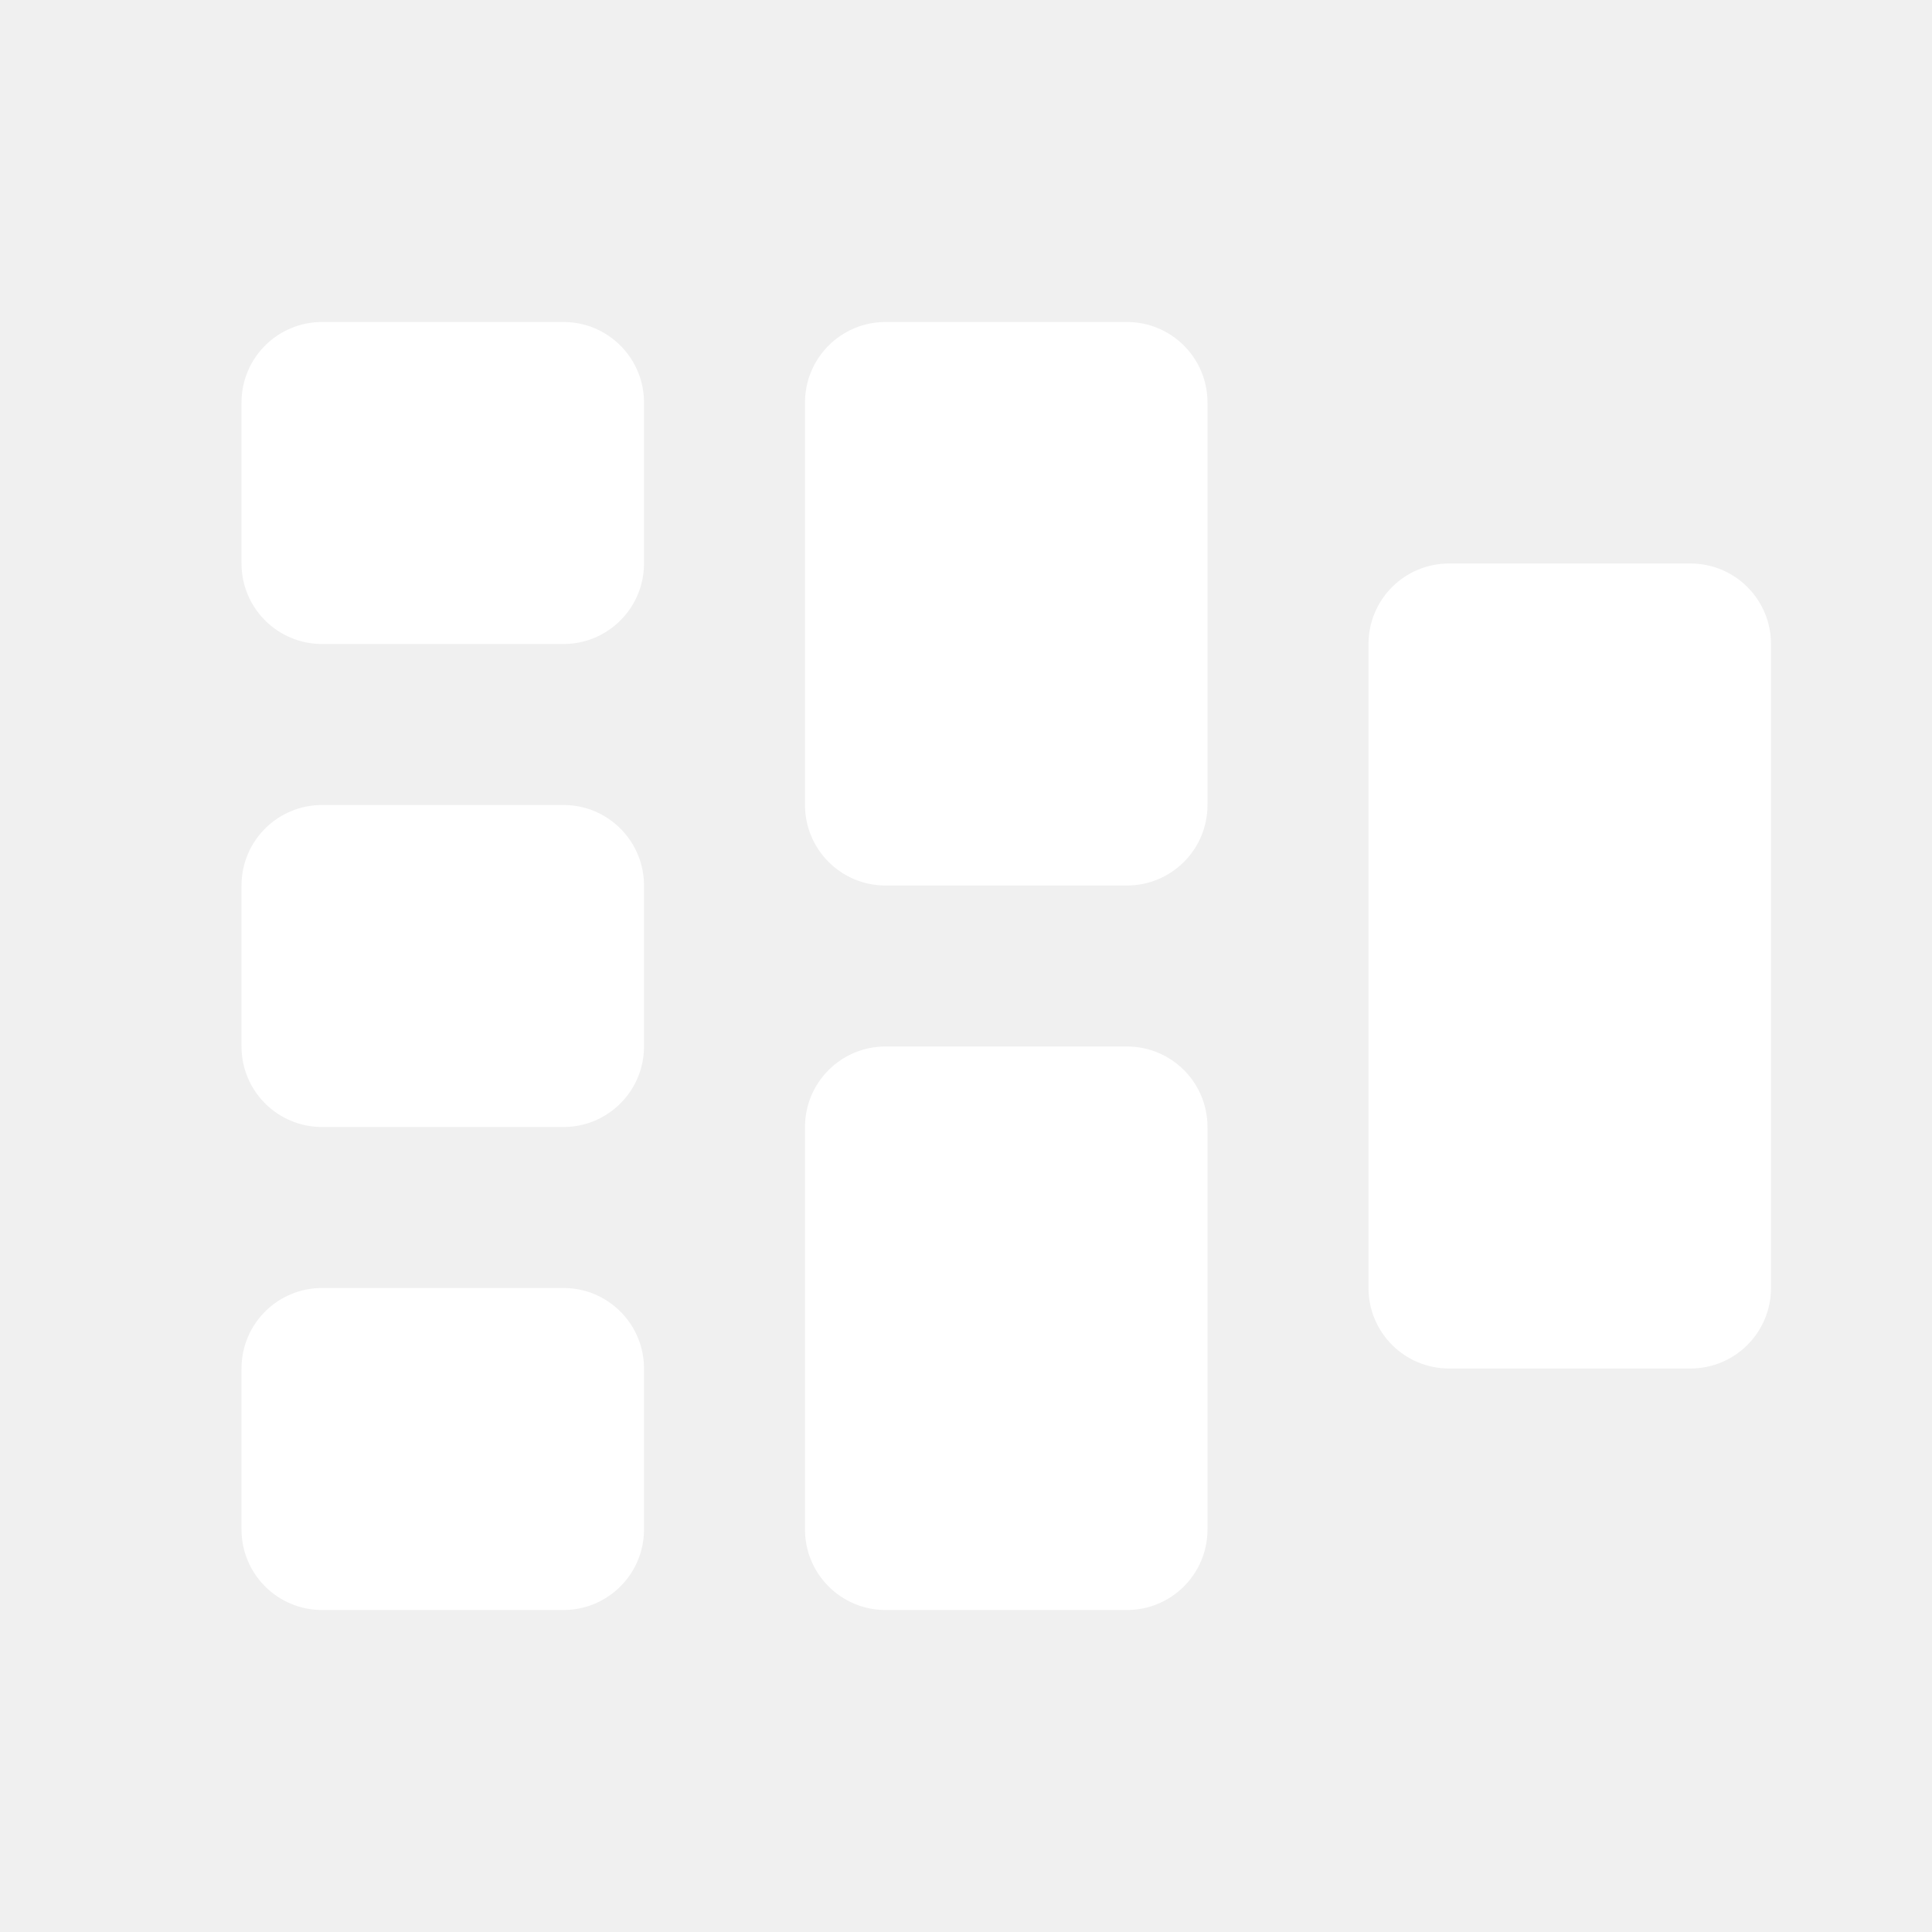
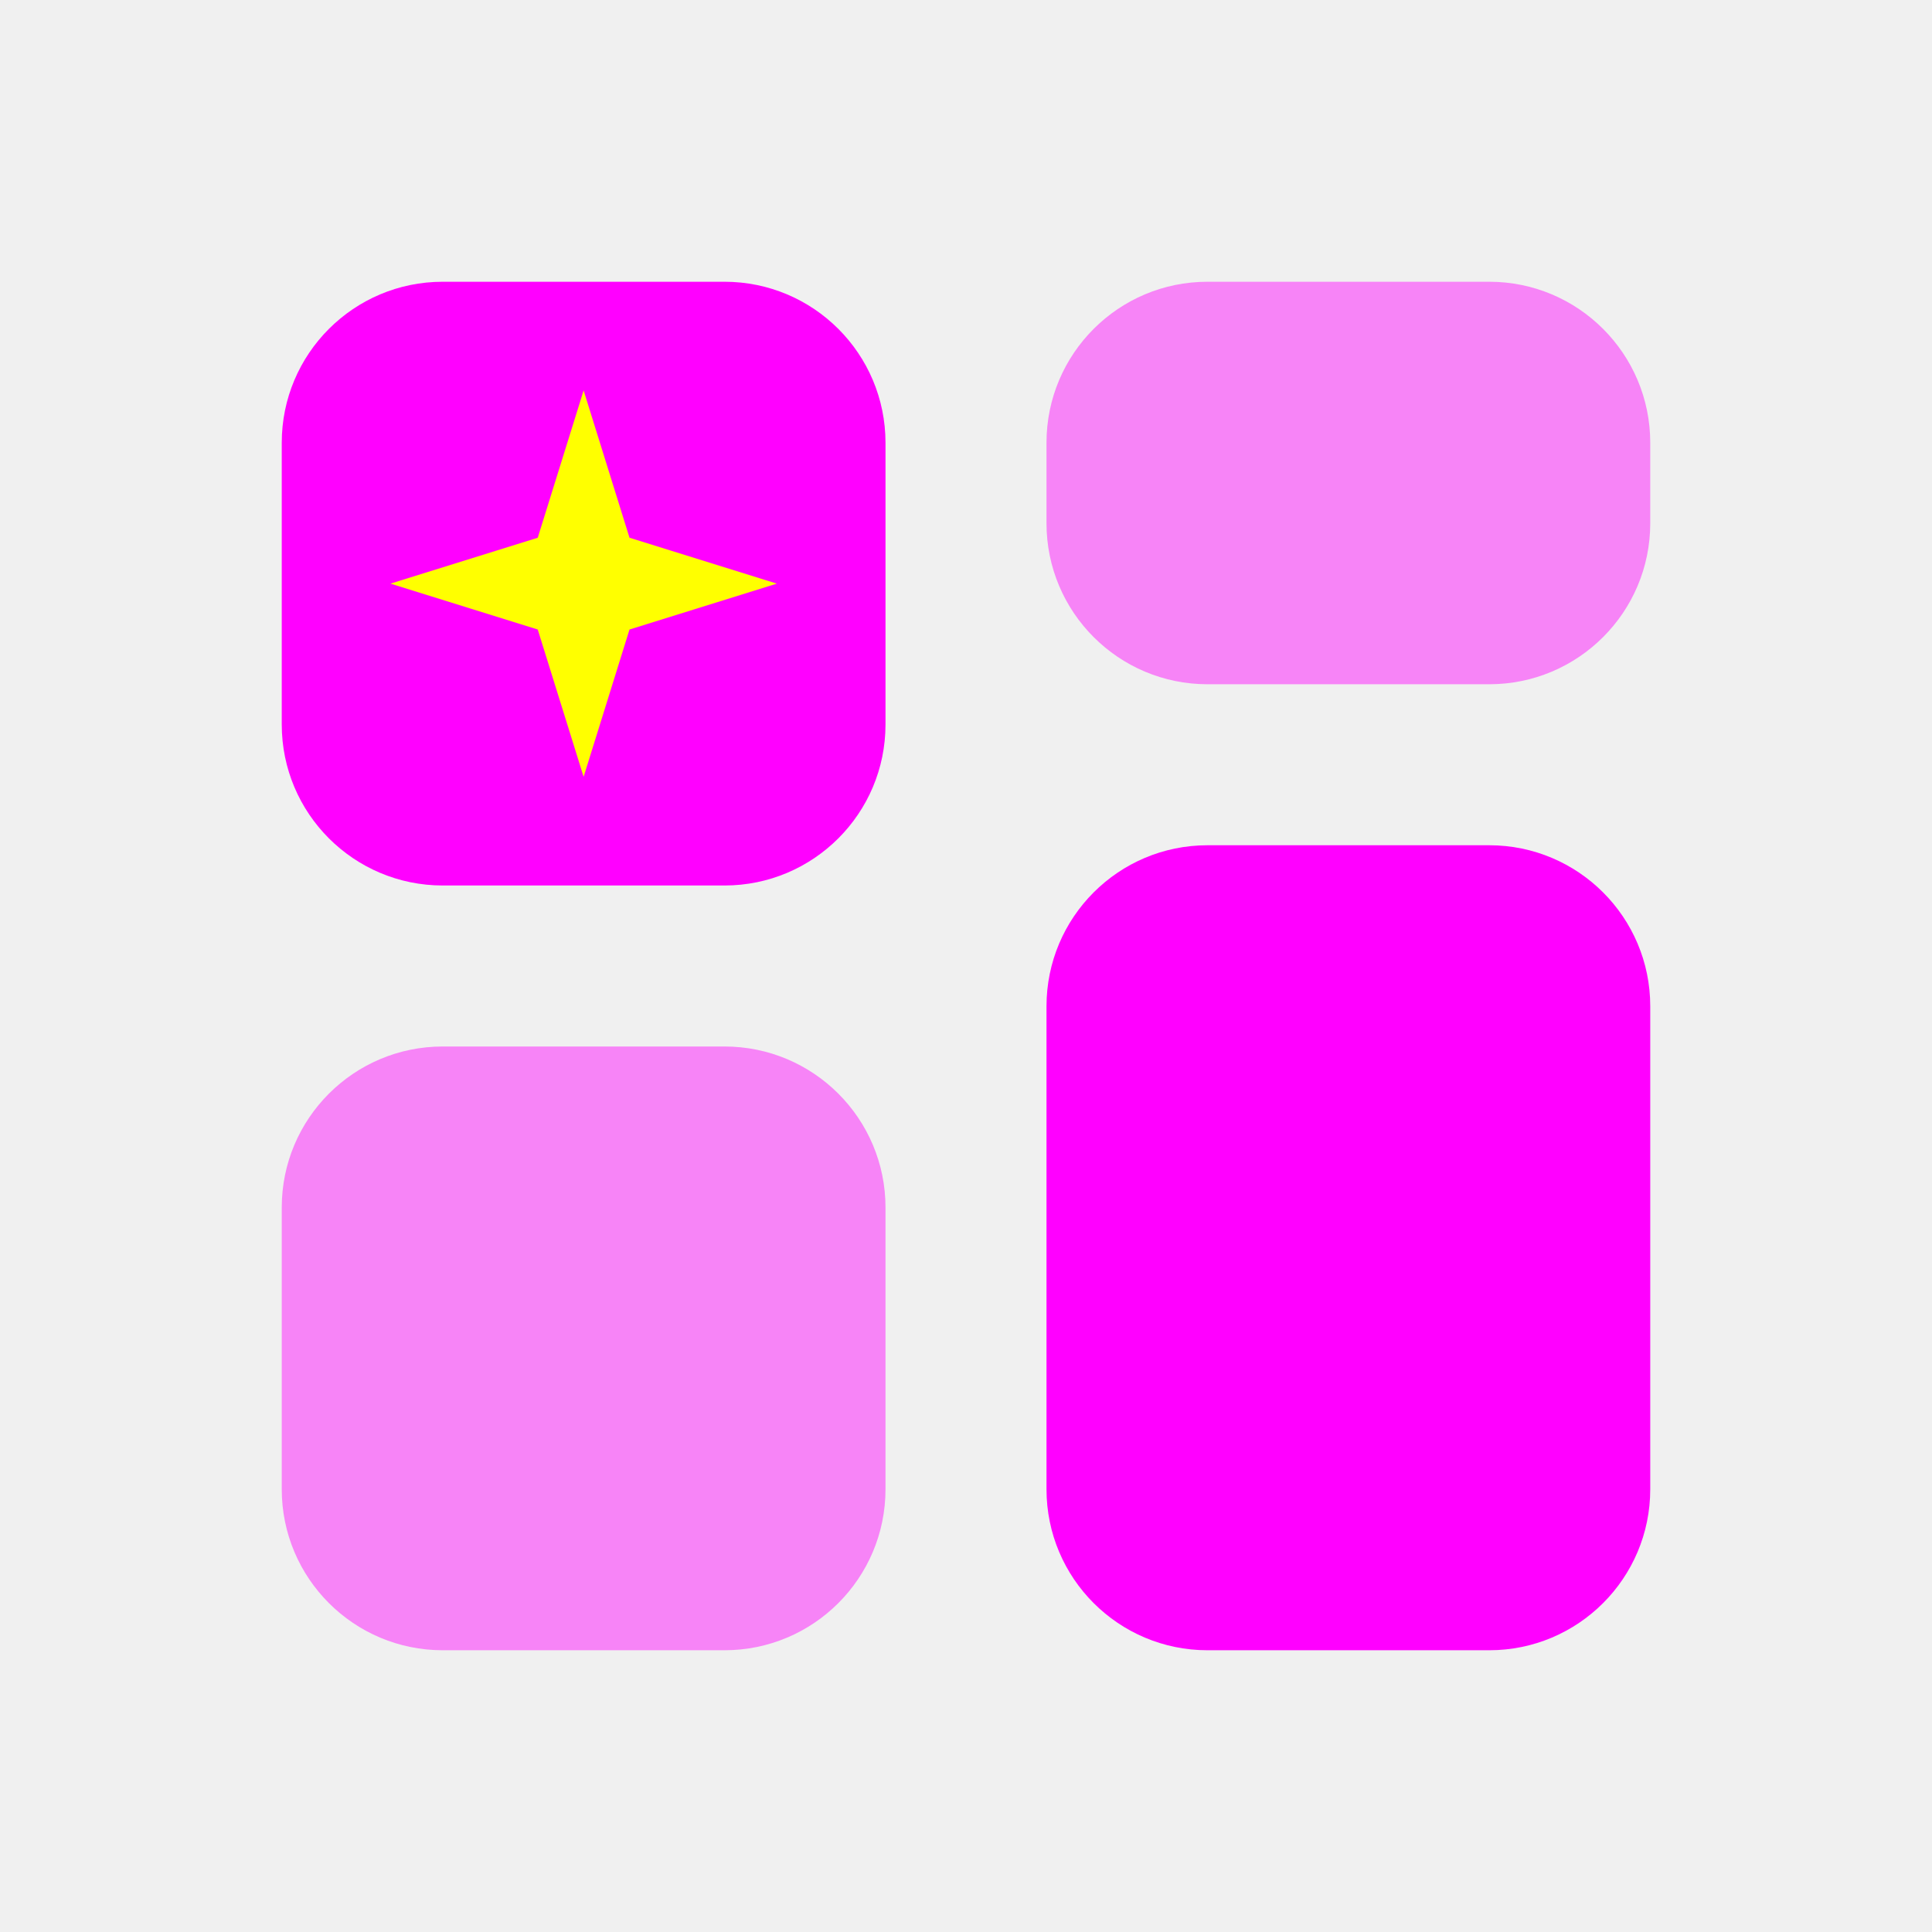
<svg xmlns="http://www.w3.org/2000/svg" viewBox="0 0 24 24" width="24" height="24">
-   <rect x="3" y="4" width="5" height="4" rx="1" fill="#FFFFFF" />
-   <rect x="3" y="10" width="5" height="4" rx="1" fill="#FFFFFF" />
-   <rect x="3" y="16" width="5" height="4" rx="1" fill="#FFFFFF" />
-   <rect x="10" y="4" width="5" height="7" rx="1" fill="#FFFFFF" />
-   <rect x="10" y="13" width="5" height="7" rx="1" fill="#FFFFFF" />
-   <rect x="17" y="7" width="5" height="10" rx="1" fill="#FFFFFF" />
+   <rect x="3.5" y="3.5" width="7.5" height="7.5" rx="2" fill="#FF00FF" />
+   <path d="M7.25 4.85 L7.82 6.68 L9.65 7.25 L7.82 7.82 L7.25 9.65 L6.68 7.82 L4.85 7.25 L6.68 6.68Z" fill="#FFFF00" />
+   <g id="mv">
+     <rect x="13" y="3.5" width="7.5" height="5" rx="2" fill="#FF00FF" fill-opacity=".45" />
+   </g>
+   <rect x="3.5" y="13" width="7.5" height="7.5" rx="2" fill="#FF00FF" fill-opacity=".45" />
+   <g id="mv2">
+     <rect x="13" y="10.5" width="7.5" height="10" rx="2" fill="#FF00FF" />
+   </g>
</svg>
